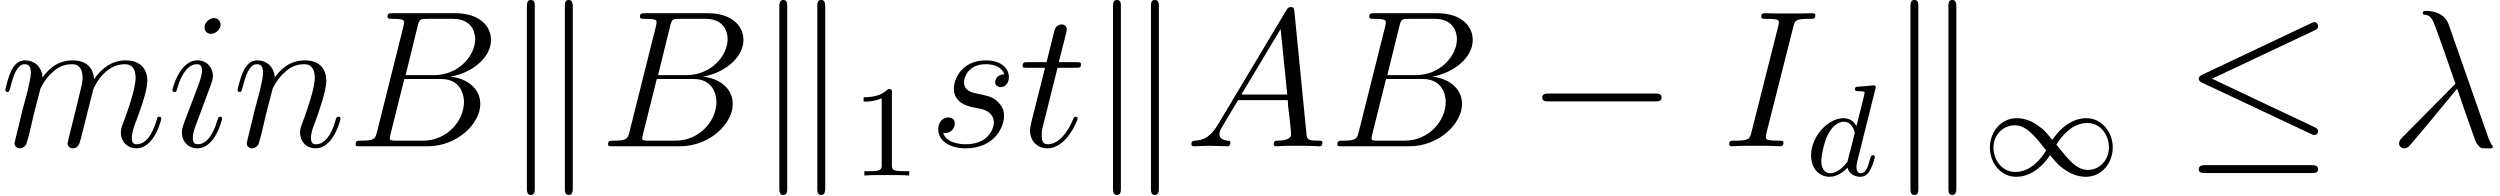
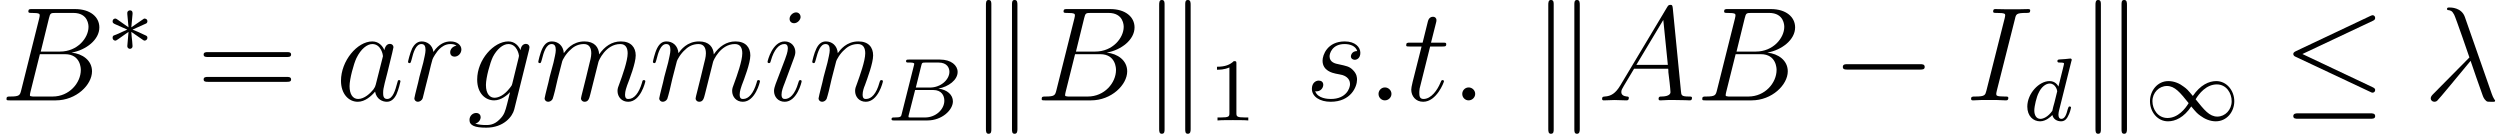
- <svg xmlns="http://www.w3.org/2000/svg" xmlns:xlink="http://www.w3.org/1999/xlink" width="153.234pt" height="11.955pt" viewBox="0 0 153.234 11.955" version="1.1">
+ <svg xmlns="http://www.w3.org/2000/svg" xmlns:xlink="http://www.w3.org/1999/xlink" width="223.317pt" height="11.955pt" viewBox="0 0 223.317 11.955" version="1.1">
  <defs>
    <g>
      <symbol overflow="visible" id="glyph0-0">
        <path style="stroke:none;" d="" />
      </symbol>
      <symbol overflow="visible" id="glyph0-1">
+         <path style="stroke:none;" d="M 4.375 -7.344 C 4.484 -7.797 4.531 -7.812 5 -7.812 L 6.547 -7.812 C 7.906 -7.812 7.906 -6.672 7.906 -6.562 C 7.906 -5.594 6.938 -4.359 5.359 -4.359 L 3.641 -4.359 Z M 6.391 -4.266 C 7.703 -4.5 8.875 -5.422 8.875 -6.516 C 8.875 -7.453 8.062 -8.156 6.703 -8.156 L 2.875 -8.156 C 2.641 -8.156 2.531 -8.156 2.531 -7.938 C 2.531 -7.812 2.641 -7.812 2.828 -7.812 C 3.547 -7.812 3.547 -7.719 3.547 -7.594 C 3.547 -7.562 3.547 -7.5 3.5 -7.312 L 1.891 -0.891 C 1.781 -0.469 1.75 -0.344 0.922 -0.344 C 0.688 -0.344 0.578 -0.344 0.578 -0.125 C 0.578 0 0.641 0 0.891 0 L 4.984 0 C 6.812 0 8.219 -1.391 8.219 -2.594 C 8.219 -3.578 7.359 -4.172 6.391 -4.266 Z M 4.703 -0.344 L 3.078 -0.344 C 2.922 -0.344 2.891 -0.344 2.828 -0.359 C 2.688 -0.375 2.672 -0.391 2.672 -0.484 C 2.672 -0.578 2.703 -0.641 2.719 -0.75 L 3.562 -4.125 L 5.812 -4.125 C 7.219 -4.125 7.219 -2.812 7.219 -2.719 C 7.219 -1.562 6.188 -0.344 4.703 -0.344 Z M 4.703 -0.344 " />
+       </symbol>
+       <symbol overflow="visible" id="glyph0-2">
+         <path style="stroke:none;" d="M 3.594 -1.422 C 3.531 -1.219 3.531 -1.188 3.375 -0.969 C 3.109 -0.641 2.578 -0.125 2.016 -0.125 C 1.531 -0.125 1.25 -0.562 1.25 -1.266 C 1.25 -1.922 1.625 -3.266 1.859 -3.766 C 2.266 -4.609 2.828 -5.031 3.281 -5.031 C 4.078 -5.031 4.234 -4.047 4.234 -3.953 C 4.234 -3.938 4.203 -3.797 4.188 -3.766 Z M 4.359 -4.484 C 4.234 -4.797 3.906 -5.266 3.281 -5.266 C 1.938 -5.266 0.484 -3.531 0.484 -1.75 C 0.484 -0.578 1.172 0.125 1.984 0.125 C 2.641 0.125 3.203 -0.391 3.531 -0.781 C 3.656 -0.078 4.219 0.125 4.578 0.125 C 4.938 0.125 5.219 -0.094 5.438 -0.531 C 5.625 -0.938 5.797 -1.656 5.797 -1.703 C 5.797 -1.766 5.75 -1.812 5.672 -1.812 C 5.562 -1.812 5.562 -1.75 5.516 -1.578 C 5.328 -0.875 5.109 -0.125 4.609 -0.125 C 4.266 -0.125 4.25 -0.438 4.25 -0.672 C 4.25 -0.938 4.281 -1.078 4.391 -1.547 C 4.469 -1.844 4.531 -2.109 4.625 -2.453 C 5.062 -4.25 5.172 -4.672 5.172 -4.75 C 5.172 -4.906 5.047 -5.047 4.859 -5.047 C 4.484 -5.047 4.391 -4.625 4.359 -4.484 Z M 4.359 -4.484 " />
+       </symbol>
+       <symbol overflow="visible" id="glyph0-3">
+         <path style="stroke:none;" d="M 4.656 -4.891 C 4.281 -4.812 4.094 -4.547 4.094 -4.297 C 4.094 -4 4.312 -3.906 4.484 -3.906 C 4.812 -3.906 5.094 -4.203 5.094 -4.547 C 5.094 -4.938 4.719 -5.266 4.125 -5.266 C 3.641 -5.266 3.094 -5.062 2.594 -4.328 C 2.516 -4.953 2.031 -5.266 1.547 -5.266 C 1.094 -5.266 0.844 -4.906 0.703 -4.656 C 0.5 -4.219 0.328 -3.5 0.328 -3.438 C 0.328 -3.391 0.375 -3.328 0.453 -3.328 C 0.547 -3.328 0.562 -3.344 0.641 -3.625 C 0.812 -4.344 1.047 -5.031 1.516 -5.031 C 1.812 -5.031 1.891 -4.828 1.891 -4.484 C 1.891 -4.219 1.766 -3.75 1.688 -3.375 L 1.344 -2.094 C 1.297 -1.859 1.172 -1.328 1.109 -1.109 C 1.031 -0.797 0.891 -0.234 0.891 -0.172 C 0.891 -0.016 1.031 0.125 1.203 0.125 C 1.344 0.125 1.562 0.031 1.641 -0.203 C 1.672 -0.297 2.109 -2.109 2.188 -2.375 C 2.25 -2.641 2.312 -2.891 2.375 -3.156 C 2.422 -3.328 2.469 -3.516 2.516 -3.672 C 2.547 -3.781 2.875 -4.359 3.172 -4.625 C 3.312 -4.75 3.625 -5.031 4.109 -5.031 C 4.297 -5.031 4.5 -5 4.656 -4.891 Z M 4.656 -4.891 " />
+       </symbol>
+       <symbol overflow="visible" id="glyph0-4">
+         <path style="stroke:none;" d="M 4.047 -1.516 C 4 -1.328 3.969 -1.281 3.812 -1.094 C 3.328 -0.469 2.828 -0.234 2.453 -0.234 C 2.062 -0.234 1.688 -0.547 1.688 -1.375 C 1.688 -2.016 2.047 -3.344 2.312 -3.891 C 2.656 -4.547 3.188 -5.031 3.688 -5.031 C 4.484 -5.031 4.641 -4.047 4.641 -3.984 L 4.609 -3.812 Z M 4.781 -4.484 C 4.625 -4.828 4.297 -5.266 3.688 -5.266 C 2.391 -5.266 0.906 -3.641 0.906 -1.859 C 0.906 -0.609 1.656 0 2.422 0 C 3.062 0 3.625 -0.5 3.844 -0.734 L 3.578 0.328 C 3.406 0.984 3.328 1.297 2.906 1.703 C 2.422 2.203 1.953 2.203 1.703 2.203 C 1.344 2.203 1.047 2.172 0.734 2.078 C 1.125 1.969 1.219 1.641 1.219 1.5 C 1.219 1.312 1.078 1.125 0.812 1.125 C 0.531 1.125 0.219 1.359 0.219 1.75 C 0.219 2.25 0.703 2.438 1.719 2.438 C 3.266 2.438 4.062 1.453 4.219 0.797 L 5.547 -4.547 C 5.578 -4.703 5.578 -4.719 5.578 -4.75 C 5.578 -4.906 5.453 -5.047 5.266 -5.047 C 4.984 -5.047 4.812 -4.812 4.781 -4.484 Z M 4.781 -4.484 " />
+       </symbol>
+       <symbol overflow="visible" id="glyph0-5">
        <path style="stroke:none;" d="M 2.469 -3.5 C 2.484 -3.578 2.781 -4.172 3.234 -4.547 C 3.531 -4.844 3.938 -5.031 4.406 -5.031 C 4.891 -5.031 5.062 -4.672 5.062 -4.203 C 5.062 -4.125 5.062 -3.891 4.906 -3.328 L 4.609 -2.094 C 4.516 -1.734 4.297 -0.844 4.266 -0.719 C 4.219 -0.531 4.141 -0.234 4.141 -0.172 C 4.141 -0.016 4.281 0.125 4.453 0.125 C 4.812 0.125 4.875 -0.156 4.984 -0.578 L 5.703 -3.438 C 5.719 -3.531 6.344 -5.031 7.656 -5.031 C 8.141 -5.031 8.312 -4.672 8.312 -4.203 C 8.312 -3.531 7.844 -2.219 7.578 -1.5 C 7.469 -1.219 7.406 -1.062 7.406 -0.844 C 7.406 -0.312 7.781 0.125 8.359 0.125 C 9.469 0.125 9.891 -1.641 9.891 -1.703 C 9.891 -1.766 9.844 -1.812 9.766 -1.812 C 9.656 -1.812 9.641 -1.781 9.594 -1.578 C 9.312 -0.625 8.875 -0.125 8.391 -0.125 C 8.266 -0.125 8.078 -0.125 8.078 -0.516 C 8.078 -0.828 8.219 -1.203 8.266 -1.344 C 8.484 -1.906 9.031 -3.328 9.031 -4.016 C 9.031 -4.734 8.609 -5.266 7.703 -5.266 C 6.891 -5.266 6.25 -4.812 5.766 -4.109 C 5.734 -4.75 5.344 -5.266 4.453 -5.266 C 3.375 -5.266 2.828 -4.516 2.609 -4.219 C 2.562 -4.906 2.078 -5.266 1.547 -5.266 C 1.203 -5.266 0.938 -5.109 0.703 -4.656 C 0.484 -4.219 0.328 -3.484 0.328 -3.438 C 0.328 -3.391 0.375 -3.328 0.453 -3.328 C 0.547 -3.328 0.562 -3.344 0.641 -3.625 C 0.812 -4.328 1.047 -5.031 1.516 -5.031 C 1.797 -5.031 1.891 -4.844 1.891 -4.484 C 1.891 -4.219 1.766 -3.75 1.688 -3.375 L 1.344 -2.094 C 1.297 -1.859 1.172 -1.328 1.109 -1.109 C 1.031 -0.797 0.891 -0.234 0.891 -0.172 C 0.891 -0.016 1.031 0.125 1.203 0.125 C 1.344 0.125 1.516 0.047 1.609 -0.125 C 1.641 -0.188 1.75 -0.609 1.812 -0.844 L 2.062 -1.922 Z M 2.469 -3.5 " />
      </symbol>
-       <symbol overflow="visible" id="glyph0-2">
+       <symbol overflow="visible" id="glyph0-6">
        <path style="stroke:none;" d="M 3.375 -1.703 C 3.375 -1.766 3.328 -1.812 3.266 -1.812 C 3.156 -1.812 3.141 -1.781 3.078 -1.578 C 2.766 -0.484 2.281 -0.125 1.891 -0.125 C 1.75 -0.125 1.578 -0.156 1.578 -0.516 C 1.578 -0.844 1.719 -1.188 1.859 -1.547 L 2.688 -3.781 C 2.719 -3.875 2.812 -4.094 2.812 -4.312 C 2.812 -4.812 2.453 -5.266 1.859 -5.266 C 0.766 -5.266 0.328 -3.531 0.328 -3.438 C 0.328 -3.391 0.375 -3.328 0.453 -3.328 C 0.562 -3.328 0.578 -3.375 0.625 -3.547 C 0.906 -4.547 1.359 -5.031 1.828 -5.031 C 1.938 -5.031 2.141 -5.016 2.141 -4.641 C 2.141 -4.328 1.984 -3.938 1.891 -3.672 L 1.047 -1.453 C 0.984 -1.25 0.906 -1.062 0.906 -0.844 C 0.906 -0.312 1.281 0.125 1.859 0.125 C 2.953 0.125 3.375 -1.625 3.375 -1.703 Z M 3.281 -7.453 C 3.281 -7.641 3.141 -7.859 2.875 -7.859 C 2.609 -7.859 2.297 -7.594 2.297 -7.281 C 2.297 -6.984 2.547 -6.891 2.688 -6.891 C 3.016 -6.891 3.281 -7.203 3.281 -7.453 Z M 3.281 -7.453 " />
      </symbol>
-       <symbol overflow="visible" id="glyph0-3">
+       <symbol overflow="visible" id="glyph0-7">
        <path style="stroke:none;" d="M 2.469 -3.5 C 2.484 -3.578 2.781 -4.172 3.234 -4.547 C 3.531 -4.844 3.938 -5.031 4.406 -5.031 C 4.891 -5.031 5.062 -4.672 5.062 -4.203 C 5.062 -3.516 4.562 -2.156 4.328 -1.5 C 4.219 -1.219 4.156 -1.062 4.156 -0.844 C 4.156 -0.312 4.531 0.125 5.109 0.125 C 6.219 0.125 6.641 -1.641 6.641 -1.703 C 6.641 -1.766 6.594 -1.812 6.516 -1.812 C 6.406 -1.812 6.391 -1.781 6.328 -1.578 C 6.062 -0.594 5.609 -0.125 5.141 -0.125 C 5.016 -0.125 4.828 -0.125 4.828 -0.516 C 4.828 -0.812 4.953 -1.172 5.031 -1.344 C 5.266 -2 5.766 -3.328 5.766 -4.016 C 5.766 -4.734 5.359 -5.266 4.453 -5.266 C 3.375 -5.266 2.828 -4.516 2.609 -4.219 C 2.562 -4.906 2.078 -5.266 1.547 -5.266 C 1.172 -5.266 0.906 -5.047 0.703 -4.641 C 0.484 -4.203 0.328 -3.484 0.328 -3.438 C 0.328 -3.391 0.375 -3.328 0.453 -3.328 C 0.547 -3.328 0.562 -3.344 0.641 -3.625 C 0.828 -4.344 1.047 -5.031 1.516 -5.031 C 1.797 -5.031 1.891 -4.844 1.891 -4.484 C 1.891 -4.219 1.766 -3.75 1.688 -3.375 L 1.344 -2.094 C 1.297 -1.859 1.172 -1.328 1.109 -1.109 C 1.031 -0.797 0.891 -0.234 0.891 -0.172 C 0.891 -0.016 1.031 0.125 1.203 0.125 C 1.344 0.125 1.516 0.047 1.609 -0.125 C 1.641 -0.188 1.75 -0.609 1.812 -0.844 L 2.062 -1.922 Z M 2.469 -3.5 " />
      </symbol>
-       <symbol overflow="visible" id="glyph0-4">
-         <path style="stroke:none;" d="M 4.375 -7.344 C 4.484 -7.797 4.531 -7.812 5 -7.812 L 6.547 -7.812 C 7.906 -7.812 7.906 -6.672 7.906 -6.562 C 7.906 -5.594 6.938 -4.359 5.359 -4.359 L 3.641 -4.359 Z M 6.391 -4.266 C 7.703 -4.5 8.875 -5.422 8.875 -6.516 C 8.875 -7.453 8.062 -8.156 6.703 -8.156 L 2.875 -8.156 C 2.641 -8.156 2.531 -8.156 2.531 -7.938 C 2.531 -7.812 2.641 -7.812 2.828 -7.812 C 3.547 -7.812 3.547 -7.719 3.547 -7.594 C 3.547 -7.562 3.547 -7.5 3.5 -7.312 L 1.891 -0.891 C 1.781 -0.469 1.75 -0.344 0.922 -0.344 C 0.688 -0.344 0.578 -0.344 0.578 -0.125 C 0.578 0 0.641 0 0.891 0 L 4.984 0 C 6.812 0 8.219 -1.391 8.219 -2.594 C 8.219 -3.578 7.359 -4.172 6.391 -4.266 Z M 4.703 -0.344 L 3.078 -0.344 C 2.922 -0.344 2.891 -0.344 2.828 -0.359 C 2.688 -0.375 2.672 -0.391 2.672 -0.484 C 2.672 -0.578 2.703 -0.641 2.719 -0.75 L 3.562 -4.125 L 5.812 -4.125 C 7.219 -4.125 7.219 -2.812 7.219 -2.719 C 7.219 -1.562 6.188 -0.344 4.703 -0.344 Z M 4.703 -0.344 " />
-       </symbol>
-       <symbol overflow="visible" id="glyph0-5">
+       <symbol overflow="visible" id="glyph0-8">
        <path style="stroke:none;" d="M 2.719 -2.391 C 2.922 -2.359 3.25 -2.281 3.328 -2.266 C 3.484 -2.219 4.016 -2.031 4.016 -1.453 C 4.016 -1.094 3.688 -0.125 2.297 -0.125 C 2.047 -0.125 1.141 -0.156 0.906 -0.812 C 1.391 -0.75 1.625 -1.125 1.625 -1.391 C 1.625 -1.641 1.453 -1.766 1.219 -1.766 C 0.953 -1.766 0.609 -1.562 0.609 -1.031 C 0.609 -0.328 1.328 0.125 2.281 0.125 C 4.094 0.125 4.641 -1.219 4.641 -1.844 C 4.641 -2.016 4.641 -2.359 4.25 -2.734 C 3.953 -3.031 3.672 -3.078 3.031 -3.219 C 2.703 -3.281 2.188 -3.391 2.188 -3.938 C 2.188 -4.172 2.406 -5.031 3.531 -5.031 C 4.047 -5.031 4.531 -4.844 4.656 -4.406 C 4.125 -4.406 4.094 -3.953 4.094 -3.938 C 4.094 -3.688 4.328 -3.625 4.438 -3.625 C 4.609 -3.625 4.938 -3.75 4.938 -4.25 C 4.938 -4.75 4.484 -5.266 3.547 -5.266 C 1.984 -5.266 1.562 -4.047 1.562 -3.547 C 1.562 -2.641 2.453 -2.453 2.719 -2.391 Z M 2.719 -2.391 " />
      </symbol>
-       <symbol overflow="visible" id="glyph0-6">
+       <symbol overflow="visible" id="glyph0-9">
+         <path style="stroke:none;" d="M 2.203 -0.578 C 2.203 -0.922 1.906 -1.156 1.625 -1.156 C 1.281 -1.156 1.047 -0.875 1.047 -0.578 C 1.047 -0.234 1.328 0 1.609 0 C 1.953 0 2.203 -0.281 2.203 -0.578 Z M 2.203 -0.578 " />
+       </symbol>
+       <symbol overflow="visible" id="glyph0-10">
        <path style="stroke:none;" d="M 2.406 -4.812 L 3.5 -4.812 C 3.734 -4.812 3.844 -4.812 3.844 -5.016 C 3.844 -5.156 3.781 -5.156 3.531 -5.156 L 2.484 -5.156 L 2.922 -6.891 C 2.969 -7.062 2.969 -7.094 2.969 -7.172 C 2.969 -7.359 2.828 -7.469 2.672 -7.469 C 2.562 -7.469 2.297 -7.438 2.203 -7.047 L 1.734 -5.156 L 0.609 -5.156 C 0.375 -5.156 0.266 -5.156 0.266 -4.922 C 0.266 -4.812 0.344 -4.812 0.578 -4.812 L 1.641 -4.812 L 0.844 -1.656 C 0.75 -1.234 0.719 -1.109 0.719 -0.953 C 0.719 -0.391 1.109 0.125 1.781 0.125 C 2.984 0.125 3.641 -1.625 3.641 -1.703 C 3.641 -1.781 3.578 -1.812 3.516 -1.812 C 3.484 -1.812 3.438 -1.812 3.422 -1.766 C 3.406 -1.75 3.391 -1.75 3.312 -1.547 C 3.062 -0.953 2.516 -0.125 1.812 -0.125 C 1.453 -0.125 1.438 -0.422 1.438 -0.688 C 1.438 -0.688 1.438 -0.922 1.469 -1.062 Z M 2.406 -4.812 " />
      </symbol>
-       <symbol overflow="visible" id="glyph0-7">
+       <symbol overflow="visible" id="glyph0-11">
        <path style="stroke:none;" d="M 2.031 -1.328 C 1.609 -0.625 1.203 -0.375 0.641 -0.344 C 0.5 -0.328 0.406 -0.328 0.406 -0.125 C 0.406 -0.047 0.469 0 0.547 0 C 0.766 0 1.297 -0.031 1.516 -0.031 C 1.859 -0.031 2.25 0 2.578 0 C 2.656 0 2.797 0 2.797 -0.234 C 2.797 -0.328 2.703 -0.344 2.625 -0.344 C 2.359 -0.375 2.125 -0.469 2.125 -0.75 C 2.125 -0.922 2.203 -1.047 2.359 -1.312 L 3.266 -2.828 L 6.312 -2.828 C 6.328 -2.719 6.328 -2.625 6.328 -2.516 C 6.375 -2.203 6.516 -0.953 6.516 -0.734 C 6.516 -0.375 5.906 -0.344 5.719 -0.344 C 5.578 -0.344 5.453 -0.344 5.453 -0.125 C 5.453 0 5.562 0 5.625 0 C 5.828 0 6.078 -0.031 6.281 -0.031 L 6.953 -0.031 C 7.688 -0.031 8.219 0 8.219 0 C 8.312 0 8.438 0 8.438 -0.234 C 8.438 -0.344 8.328 -0.344 8.156 -0.344 C 7.5 -0.344 7.484 -0.453 7.453 -0.812 L 6.719 -8.266 C 6.688 -8.516 6.641 -8.531 6.516 -8.531 C 6.391 -8.531 6.328 -8.516 6.219 -8.328 Z M 3.469 -3.172 L 5.875 -7.188 L 6.281 -3.172 Z M 3.469 -3.172 " />
      </symbol>
-       <symbol overflow="visible" id="glyph0-8">
+       <symbol overflow="visible" id="glyph0-12">
        <path style="stroke:none;" d="M 4.406 -7.281 C 4.5 -7.703 4.531 -7.812 5.406 -7.812 C 5.672 -7.812 5.766 -7.812 5.766 -8.047 C 5.766 -8.156 5.625 -8.156 5.594 -8.156 C 5.375 -8.156 5.109 -8.141 4.906 -8.141 L 3.438 -8.141 C 3.188 -8.141 2.922 -8.156 2.672 -8.156 C 2.578 -8.156 2.453 -8.156 2.453 -7.938 C 2.453 -7.812 2.547 -7.812 2.781 -7.812 C 3.531 -7.812 3.531 -7.719 3.531 -7.594 C 3.531 -7.5 3.5 -7.438 3.484 -7.328 L 1.859 -0.891 C 1.75 -0.469 1.734 -0.344 0.859 -0.344 C 0.594 -0.344 0.484 -0.344 0.484 -0.125 C 0.484 0 0.609 0 0.672 0 C 0.891 0 1.141 -0.031 1.359 -0.031 L 2.828 -0.031 C 3.078 -0.031 3.328 0 3.578 0 C 3.672 0 3.812 0 3.812 -0.219 C 3.812 -0.344 3.734 -0.344 3.484 -0.344 C 2.734 -0.344 2.734 -0.438 2.734 -0.578 C 2.734 -0.609 2.734 -0.672 2.781 -0.859 Z M 4.406 -7.281 " />
      </symbol>
-       <symbol overflow="visible" id="glyph0-9">
+       <symbol overflow="visible" id="glyph0-13">
        <path style="stroke:none;" d="M 3.688 -7.453 C 3.391 -8.297 2.453 -8.297 2.297 -8.297 C 2.219 -8.297 2.094 -8.297 2.094 -8.172 C 2.094 -8.078 2.156 -8.062 2.219 -8.062 C 2.406 -8.031 2.547 -8.016 2.734 -7.656 C 2.859 -7.438 4.094 -3.859 4.094 -3.844 C 4.094 -3.828 4.078 -3.812 3.984 -3.719 L 0.875 -0.578 C 0.734 -0.438 0.641 -0.328 0.641 -0.172 C 0.641 -0.016 0.781 0.125 0.969 0.125 C 1.016 0.125 1.141 0.109 1.219 0.031 C 1.406 -0.141 3.125 -2.234 4.203 -3.531 C 4.516 -2.594 4.906 -1.5 5.266 -0.484 C 5.328 -0.312 5.391 -0.141 5.562 0.016 C 5.672 0.125 5.703 0.125 6.031 0.125 L 6.266 0.125 C 6.312 0.125 6.391 0.125 6.391 0.031 C 6.391 -0.031 6.391 -0.031 6.328 -0.078 C 6.234 -0.219 6.141 -0.438 6.094 -0.578 Z M 3.688 -7.453 " />
      </symbol>
      <symbol overflow="visible" id="glyph1-0">
        <path style="stroke:none;" d="" />
      </symbol>
      <symbol overflow="visible" id="glyph1-1">
-         <path style="stroke:none;" d="M 2.062 -8.562 C 2.062 -8.75 2.062 -8.969 1.812 -8.969 C 1.578 -8.969 1.578 -8.703 1.578 -8.516 L 1.578 2.547 C 1.578 2.734 1.578 2.984 1.812 2.984 C 2.062 2.984 2.062 2.766 2.062 2.578 Z M 4.391 -8.516 C 4.391 -8.719 4.391 -8.969 4.141 -8.969 C 3.906 -8.969 3.906 -8.75 3.906 -8.562 L 3.906 2.578 C 3.906 2.766 3.906 2.984 4.141 2.984 C 4.391 2.984 4.391 2.719 4.391 2.547 Z M 4.391 -8.516 " />
+         <path style="stroke:none;" d="M 3.297 -1.047 C 3.359 -1 3.391 -1 3.422 -1 C 3.547 -1 3.672 -1.109 3.672 -1.25 C 3.672 -1.406 3.578 -1.438 3.469 -1.484 C 2.938 -1.734 2.734 -1.828 2.344 -1.984 L 3.281 -2.406 C 3.344 -2.438 3.5 -2.5 3.562 -2.531 C 3.641 -2.578 3.672 -2.656 3.672 -2.719 C 3.672 -2.828 3.625 -2.969 3.375 -2.969 L 2.234 -2.188 L 2.344 -3.375 C 2.359 -3.5 2.344 -3.703 2.109 -3.703 C 1.969 -3.703 1.859 -3.578 1.875 -3.469 L 1.875 -3.375 L 1.984 -2.188 L 0.938 -2.922 C 0.859 -2.969 0.844 -2.969 0.797 -2.969 C 0.672 -2.969 0.562 -2.875 0.562 -2.719 C 0.562 -2.578 0.641 -2.547 0.75 -2.484 C 1.297 -2.234 1.484 -2.156 1.875 -1.984 L 0.938 -1.562 C 0.875 -1.547 0.719 -1.469 0.656 -1.453 C 0.578 -1.406 0.562 -1.328 0.562 -1.25 C 0.562 -1.109 0.672 -1 0.797 -1 C 0.859 -1 0.875 -1 1.078 -1.141 L 1.984 -1.781 L 1.875 -0.5 C 1.875 -0.344 2.016 -0.266 2.109 -0.266 C 2.219 -0.266 2.344 -0.344 2.344 -0.5 C 2.344 -0.578 2.312 -0.844 2.312 -0.938 C 2.281 -1.203 2.25 -1.5 2.234 -1.781 Z M 3.297 -1.047 " />
      </symbol>
      <symbol overflow="visible" id="glyph1-2">
-         <path style="stroke:none;" d="M 7.875 -2.75 C 8.078 -2.75 8.297 -2.75 8.297 -2.984 C 8.297 -3.234 8.078 -3.234 7.875 -3.234 L 1.406 -3.234 C 1.203 -3.234 0.984 -3.234 0.984 -2.984 C 0.984 -2.75 1.203 -2.75 1.406 -2.75 Z M 7.875 -2.75 " />
-       </symbol>
-       <symbol overflow="visible" id="glyph1-3">
-         <path style="stroke:none;" d="M 8.062 -7.094 C 8.203 -7.156 8.297 -7.219 8.297 -7.359 C 8.297 -7.5 8.203 -7.609 8.062 -7.609 C 8 -7.609 7.891 -7.547 7.844 -7.531 L 1.234 -4.406 C 1.031 -4.312 0.984 -4.234 0.984 -4.141 C 0.984 -4.031 1.062 -3.938 1.234 -3.875 L 7.844 -0.766 C 8 -0.688 8.016 -0.688 8.062 -0.688 C 8.188 -0.688 8.297 -0.781 8.297 -0.922 C 8.297 -1.031 8.25 -1.094 8.047 -1.188 L 1.797 -4.141 Z M 7.875 1.641 C 8.078 1.641 8.297 1.641 8.297 1.406 C 8.297 1.156 8.047 1.156 7.859 1.156 L 1.422 1.156 C 1.25 1.156 0.984 1.156 0.984 1.406 C 0.984 1.641 1.203 1.641 1.406 1.641 Z M 7.875 1.641 " />
+         <path style="stroke:none;" d="M 4.297 -2.188 C 3.828 -2.75 3.766 -2.812 3.484 -3.016 C 3.125 -3.297 2.641 -3.516 2.109 -3.516 C 1.141 -3.516 0.469 -2.656 0.469 -1.719 C 0.469 -0.781 1.125 0.078 2.078 0.078 C 2.734 0.078 3.5 -0.266 4.156 -1.25 C 4.625 -0.688 4.688 -0.625 4.969 -0.422 C 5.344 -0.141 5.828 0.078 6.344 0.078 C 7.328 0.078 8 -0.766 8 -1.719 C 8 -2.656 7.328 -3.516 6.391 -3.516 C 5.734 -3.516 4.969 -3.172 4.297 -2.188 Z M 4.547 -1.891 C 4.844 -2.391 5.5 -3.219 6.438 -3.219 C 7.297 -3.219 7.766 -2.438 7.766 -1.719 C 7.766 -0.953 7.188 -0.344 6.484 -0.344 C 5.781 -0.344 5.312 -0.938 4.547 -1.891 Z M 3.922 -1.547 C 3.625 -1.047 2.969 -0.219 2.031 -0.219 C 1.172 -0.219 0.688 -1 0.688 -1.719 C 0.688 -2.484 1.281 -3.078 1.984 -3.078 C 2.688 -3.078 3.156 -2.5 3.922 -1.547 Z M 3.922 -1.547 " />
      </symbol>
      <symbol overflow="visible" id="glyph2-0">
        <path style="stroke:none;" d="" />
      </symbol>
      <symbol overflow="visible" id="glyph2-1">
-         <path style="stroke:none;" d="M 2.5 -5.078 C 2.5 -5.297 2.484 -5.297 2.266 -5.297 C 1.938 -4.984 1.516 -4.797 0.766 -4.797 L 0.766 -4.531 C 0.984 -4.531 1.406 -4.531 1.875 -4.734 L 1.875 -0.656 C 1.875 -0.359 1.844 -0.266 1.094 -0.266 L 0.812 -0.266 L 0.812 0 C 1.141 -0.031 1.828 -0.031 2.188 -0.031 C 2.547 -0.031 3.234 -0.031 3.562 0 L 3.562 -0.266 L 3.281 -0.266 C 2.531 -0.266 2.5 -0.359 2.5 -0.656 Z M 2.5 -5.078 " />
+         <path style="stroke:none;" d="M 8.062 -3.875 C 8.234 -3.875 8.453 -3.875 8.453 -4.094 C 8.453 -4.312 8.25 -4.312 8.062 -4.312 L 1.031 -4.312 C 0.859 -4.312 0.641 -4.312 0.641 -4.094 C 0.641 -3.875 0.844 -3.875 1.031 -3.875 Z M 8.062 -1.656 C 8.234 -1.656 8.453 -1.656 8.453 -1.859 C 8.453 -2.094 8.25 -2.094 8.062 -2.094 L 1.031 -2.094 C 0.859 -2.094 0.641 -2.094 0.641 -1.875 C 0.641 -1.656 0.844 -1.656 1.031 -1.656 Z M 8.062 -1.656 " />
      </symbol>
      <symbol overflow="visible" id="glyph3-0">
        <path style="stroke:none;" d="" />
      </symbol>
      <symbol overflow="visible" id="glyph3-1">
+         <path style="stroke:none;" d="M 1.344 -0.625 C 1.281 -0.328 1.266 -0.266 0.672 -0.266 C 0.516 -0.266 0.422 -0.266 0.422 -0.109 C 0.422 0 0.531 0 0.656 0 L 3.625 0 C 4.938 0 5.906 -0.938 5.906 -1.703 C 5.906 -2.281 5.406 -2.75 4.609 -2.844 C 5.531 -3.016 6.328 -3.625 6.328 -4.328 C 6.328 -4.922 5.75 -5.438 4.75 -5.438 L 1.969 -5.438 C 1.828 -5.438 1.719 -5.438 1.719 -5.297 C 1.719 -5.172 1.812 -5.172 1.953 -5.172 C 2.219 -5.172 2.453 -5.172 2.453 -5.047 C 2.453 -5.016 2.438 -5.016 2.422 -4.906 Z M 2.594 -2.938 L 3.078 -4.891 C 3.141 -5.156 3.156 -5.172 3.484 -5.172 L 4.625 -5.172 C 5.406 -5.172 5.594 -4.672 5.594 -4.344 C 5.594 -3.672 4.859 -2.938 3.844 -2.938 Z M 2.047 -0.266 C 1.969 -0.281 1.938 -0.281 1.938 -0.328 C 1.938 -0.391 1.953 -0.469 1.969 -0.516 L 2.531 -2.719 L 4.156 -2.719 C 4.891 -2.719 5.141 -2.219 5.141 -1.766 C 5.141 -0.984 4.375 -0.266 3.422 -0.266 Z M 2.047 -0.266 " />
+       </symbol>
+       <symbol overflow="visible" id="glyph3-2">
        <path style="stroke:none;" d="M 4.281 -5.297 C 4.297 -5.312 4.312 -5.406 4.312 -5.422 C 4.312 -5.453 4.281 -5.531 4.188 -5.531 C 4.156 -5.531 3.906 -5.5 3.734 -5.484 L 3.281 -5.453 C 3.109 -5.438 3.031 -5.438 3.031 -5.297 C 3.031 -5.172 3.141 -5.172 3.234 -5.172 C 3.625 -5.172 3.625 -5.125 3.625 -5.062 C 3.625 -5.016 3.547 -4.75 3.516 -4.594 L 3.125 -3.031 C 3.047 -3.172 2.828 -3.516 2.328 -3.516 C 1.391 -3.516 0.344 -2.406 0.344 -1.234 C 0.344 -0.391 0.875 0.078 1.484 0.078 C 2 0.078 2.438 -0.328 2.578 -0.484 C 2.719 0.062 3.266 0.078 3.359 0.078 C 3.734 0.078 3.906 -0.219 3.969 -0.359 C 4.141 -0.641 4.25 -1.109 4.25 -1.141 C 4.25 -1.188 4.219 -1.25 4.125 -1.25 C 4.031 -1.25 4.016 -1.188 3.953 -1 C 3.844 -0.562 3.703 -0.141 3.391 -0.141 C 3.203 -0.141 3.125 -0.297 3.125 -0.516 C 3.125 -0.672 3.156 -0.75 3.172 -0.859 Z M 2.578 -0.859 C 2.188 -0.312 1.766 -0.141 1.516 -0.141 C 1.141 -0.141 0.969 -0.484 0.969 -0.891 C 0.969 -1.266 1.172 -2.125 1.359 -2.469 C 1.578 -2.953 1.969 -3.297 2.344 -3.297 C 2.859 -3.297 3.016 -2.703 3.016 -2.609 C 3.016 -2.578 2.812 -1.797 2.766 -1.594 C 2.656 -1.219 2.656 -1.203 2.578 -0.859 Z M 2.578 -0.859 " />
      </symbol>
      <symbol overflow="visible" id="glyph4-0">
        <path style="stroke:none;" d="" />
      </symbol>
      <symbol overflow="visible" id="glyph4-1">
-         <path style="stroke:none;" d="M 4.297 -2.188 C 3.828 -2.75 3.766 -2.812 3.484 -3.016 C 3.125 -3.297 2.641 -3.516 2.109 -3.516 C 1.141 -3.516 0.469 -2.656 0.469 -1.719 C 0.469 -0.781 1.125 0.078 2.078 0.078 C 2.734 0.078 3.5 -0.266 4.156 -1.25 C 4.625 -0.688 4.688 -0.625 4.969 -0.422 C 5.344 -0.141 5.828 0.078 6.344 0.078 C 7.328 0.078 8 -0.766 8 -1.719 C 8 -2.656 7.328 -3.516 6.391 -3.516 C 5.734 -3.516 4.969 -3.172 4.297 -2.188 Z M 4.547 -1.891 C 4.844 -2.391 5.5 -3.219 6.438 -3.219 C 7.297 -3.219 7.766 -2.438 7.766 -1.719 C 7.766 -0.953 7.188 -0.344 6.484 -0.344 C 5.781 -0.344 5.312 -0.938 4.547 -1.891 Z M 3.922 -1.547 C 3.625 -1.047 2.969 -0.219 2.031 -0.219 C 1.172 -0.219 0.688 -1 0.688 -1.719 C 0.688 -2.484 1.281 -3.078 1.984 -3.078 C 2.688 -3.078 3.156 -2.5 3.922 -1.547 Z M 3.922 -1.547 " />
+         <path style="stroke:none;" d="M 2.062 -8.562 C 2.062 -8.75 2.062 -8.969 1.812 -8.969 C 1.578 -8.969 1.578 -8.703 1.578 -8.516 L 1.578 2.547 C 1.578 2.734 1.578 2.984 1.812 2.984 C 2.062 2.984 2.062 2.766 2.062 2.578 Z M 4.391 -8.516 C 4.391 -8.719 4.391 -8.969 4.141 -8.969 C 3.906 -8.969 3.906 -8.75 3.906 -8.562 L 3.906 2.578 C 3.906 2.766 3.906 2.984 4.141 2.984 C 4.391 2.984 4.391 2.719 4.391 2.547 Z M 4.391 -8.516 " />
+       </symbol>
+       <symbol overflow="visible" id="glyph4-2">
+         <path style="stroke:none;" d="M 7.875 -2.75 C 8.078 -2.75 8.297 -2.75 8.297 -2.984 C 8.297 -3.234 8.078 -3.234 7.875 -3.234 L 1.406 -3.234 C 1.203 -3.234 0.984 -3.234 0.984 -2.984 C 0.984 -2.75 1.203 -2.75 1.406 -2.75 Z M 7.875 -2.75 " />
+       </symbol>
+       <symbol overflow="visible" id="glyph4-3">
+         <path style="stroke:none;" d="M 8.062 -7.094 C 8.203 -7.156 8.297 -7.219 8.297 -7.359 C 8.297 -7.5 8.203 -7.609 8.062 -7.609 C 8 -7.609 7.891 -7.547 7.844 -7.531 L 1.234 -4.406 C 1.031 -4.312 0.984 -4.234 0.984 -4.141 C 0.984 -4.031 1.062 -3.938 1.234 -3.875 L 7.844 -0.766 C 8 -0.688 8.016 -0.688 8.062 -0.688 C 8.188 -0.688 8.297 -0.781 8.297 -0.922 C 8.297 -1.031 8.25 -1.094 8.047 -1.188 L 1.797 -4.141 Z M 7.875 1.641 C 8.078 1.641 8.297 1.641 8.297 1.406 C 8.297 1.156 8.047 1.156 7.859 1.156 L 1.422 1.156 C 1.25 1.156 0.984 1.156 0.984 1.406 C 0.984 1.641 1.203 1.641 1.406 1.641 Z M 7.875 1.641 " />
+       </symbol>
+       <symbol overflow="visible" id="glyph5-0">
+         <path style="stroke:none;" d="" />
+       </symbol>
+       <symbol overflow="visible" id="glyph5-1">
+         <path style="stroke:none;" d="M 2.5 -5.078 C 2.5 -5.297 2.484 -5.297 2.266 -5.297 C 1.938 -4.984 1.516 -4.797 0.766 -4.797 L 0.766 -4.531 C 0.984 -4.531 1.406 -4.531 1.875 -4.734 L 1.875 -0.656 C 1.875 -0.359 1.844 -0.266 1.094 -0.266 L 0.812 -0.266 L 0.812 0 C 1.141 -0.031 1.828 -0.031 2.188 -0.031 C 2.547 -0.031 3.234 -0.031 3.562 0 L 3.562 -0.266 L 3.281 -0.266 C 2.531 -0.266 2.5 -0.359 2.5 -0.656 Z M 2.5 -5.078 " />
      </symbol>
    </g>
  </defs>
  <g id="surface1">
    <g style="fill:rgb(0%,0%,0%);fill-opacity:1;">
      <use xlink:href="#glyph0-1" x="0" y="8.966" />
-       <use xlink:href="#glyph0-2" x="10.24" y="8.966" />
-       <use xlink:href="#glyph0-3" x="14.233" y="8.966" />
-       <use xlink:href="#glyph0-4" x="21.22" y="8.966" />
    </g>
    <g style="fill:rgb(0%,0%,0%);fill-opacity:1;">
-       <use xlink:href="#glyph1-1" x="30.717" y="8.966" />
+       <use xlink:href="#glyph1-1" x="9.496" y="4.628" />
    </g>
    <g style="fill:rgb(0%,0%,0%);fill-opacity:1;">
-       <use xlink:href="#glyph0-4" x="36.694" y="8.966" />
+       <use xlink:href="#glyph2-1" x="17.549" y="8.966" />
    </g>
    <g style="fill:rgb(0%,0%,0%);fill-opacity:1;">
-       <use xlink:href="#glyph1-1" x="46.19" y="8.966" />
+       <use xlink:href="#glyph0-2" x="29.975" y="8.966" />
+       <use xlink:href="#glyph0-3" x="36.12" y="8.966" />
    </g>
    <g style="fill:rgb(0%,0%,0%);fill-opacity:1;">
-       <use xlink:href="#glyph2-1" x="52.168" y="10.759" />
+       <use xlink:href="#glyph0-4" x="41.719" y="8.966" />
    </g>
    <g style="fill:rgb(0%,0%,0%);fill-opacity:1;">
-       <use xlink:href="#glyph0-5" x="56.9" y="8.966" />
-       <use xlink:href="#glyph0-6" x="62.414" y="8.966" />
+       <use xlink:href="#glyph0-5" x="47.755" y="8.966" />
+       <use xlink:href="#glyph0-5" x="57.994" y="8.966" />
+       <use xlink:href="#glyph0-6" x="68.234" y="8.966" />
+       <use xlink:href="#glyph0-7" x="72.227" y="8.966" />
    </g>
    <g style="fill:rgb(0%,0%,0%);fill-opacity:1;">
-       <use xlink:href="#glyph1-1" x="66.641" y="8.966" />
+       <use xlink:href="#glyph3-1" x="79.214" y="10.759" />
    </g>
    <g style="fill:rgb(0%,0%,0%);fill-opacity:1;">
-       <use xlink:href="#glyph0-7" x="72.619" y="8.966" />
-       <use xlink:href="#glyph0-4" x="81.394" y="8.966" />
+       <use xlink:href="#glyph4-1" x="86.492" y="8.966" />
    </g>
    <g style="fill:rgb(0%,0%,0%);fill-opacity:1;">
-       <use xlink:href="#glyph1-2" x="93.547" y="8.966" />
+       <use xlink:href="#glyph0-1" x="92.47" y="8.966" />
    </g>
    <g style="fill:rgb(0%,0%,0%);fill-opacity:1;">
-       <use xlink:href="#glyph0-8" x="105.502" y="8.966" />
+       <use xlink:href="#glyph4-1" x="101.966" y="8.966" />
    </g>
    <g style="fill:rgb(0%,0%,0%);fill-opacity:1;">
-       <use xlink:href="#glyph3-1" x="110.665" y="10.759" />
+       <use xlink:href="#glyph5-1" x="107.944" y="10.759" />
    </g>
    <g style="fill:rgb(0%,0%,0%);fill-opacity:1;">
-       <use xlink:href="#glyph1-1" x="115.521" y="8.966" />
+       <use xlink:href="#glyph0-8" x="116.578" y="8.966" />
+       <use xlink:href="#glyph0-9" x="122.092" y="8.966" />
+       <use xlink:href="#glyph0-10" x="125.344" y="8.966" />
+       <use xlink:href="#glyph0-9" x="129.571" y="8.966" />
    </g>
    <g style="fill:rgb(0%,0%,0%);fill-opacity:1;">
-       <use xlink:href="#glyph4-1" x="121.498" y="10.759" />
+       <use xlink:href="#glyph4-1" x="136.725" y="8.966" />
    </g>
    <g style="fill:rgb(0%,0%,0%);fill-opacity:1;">
-       <use xlink:href="#glyph1-3" x="133.786" y="8.966" />
+       <use xlink:href="#glyph0-11" x="142.702" y="8.966" />
+       <use xlink:href="#glyph0-1" x="151.477" y="8.966" />
    </g>
    <g style="fill:rgb(0%,0%,0%);fill-opacity:1;">
-       <use xlink:href="#glyph0-9" x="146.405" y="8.966" />
+       <use xlink:href="#glyph4-2" x="163.63" y="8.966" />
+     </g>
+     <g style="fill:rgb(0%,0%,0%);fill-opacity:1;">
+       <use xlink:href="#glyph0-12" x="175.586" y="8.966" />
+     </g>
+     <g style="fill:rgb(0%,0%,0%);fill-opacity:1;">
+       <use xlink:href="#glyph3-2" x="180.749" y="10.759" />
+     </g>
+     <g style="fill:rgb(0%,0%,0%);fill-opacity:1;">
+       <use xlink:href="#glyph4-1" x="185.604" y="8.966" />
+     </g>
+     <g style="fill:rgb(0%,0%,0%);fill-opacity:1;">
+       <use xlink:href="#glyph1-2" x="191.582" y="10.759" />
+     </g>
+     <g style="fill:rgb(0%,0%,0%);fill-opacity:1;">
+       <use xlink:href="#glyph4-3" x="203.869" y="8.966" />
+     </g>
+     <g style="fill:rgb(0%,0%,0%);fill-opacity:1;">
+       <use xlink:href="#glyph0-13" x="216.488" y="8.966" />
    </g>
  </g>
</svg>
